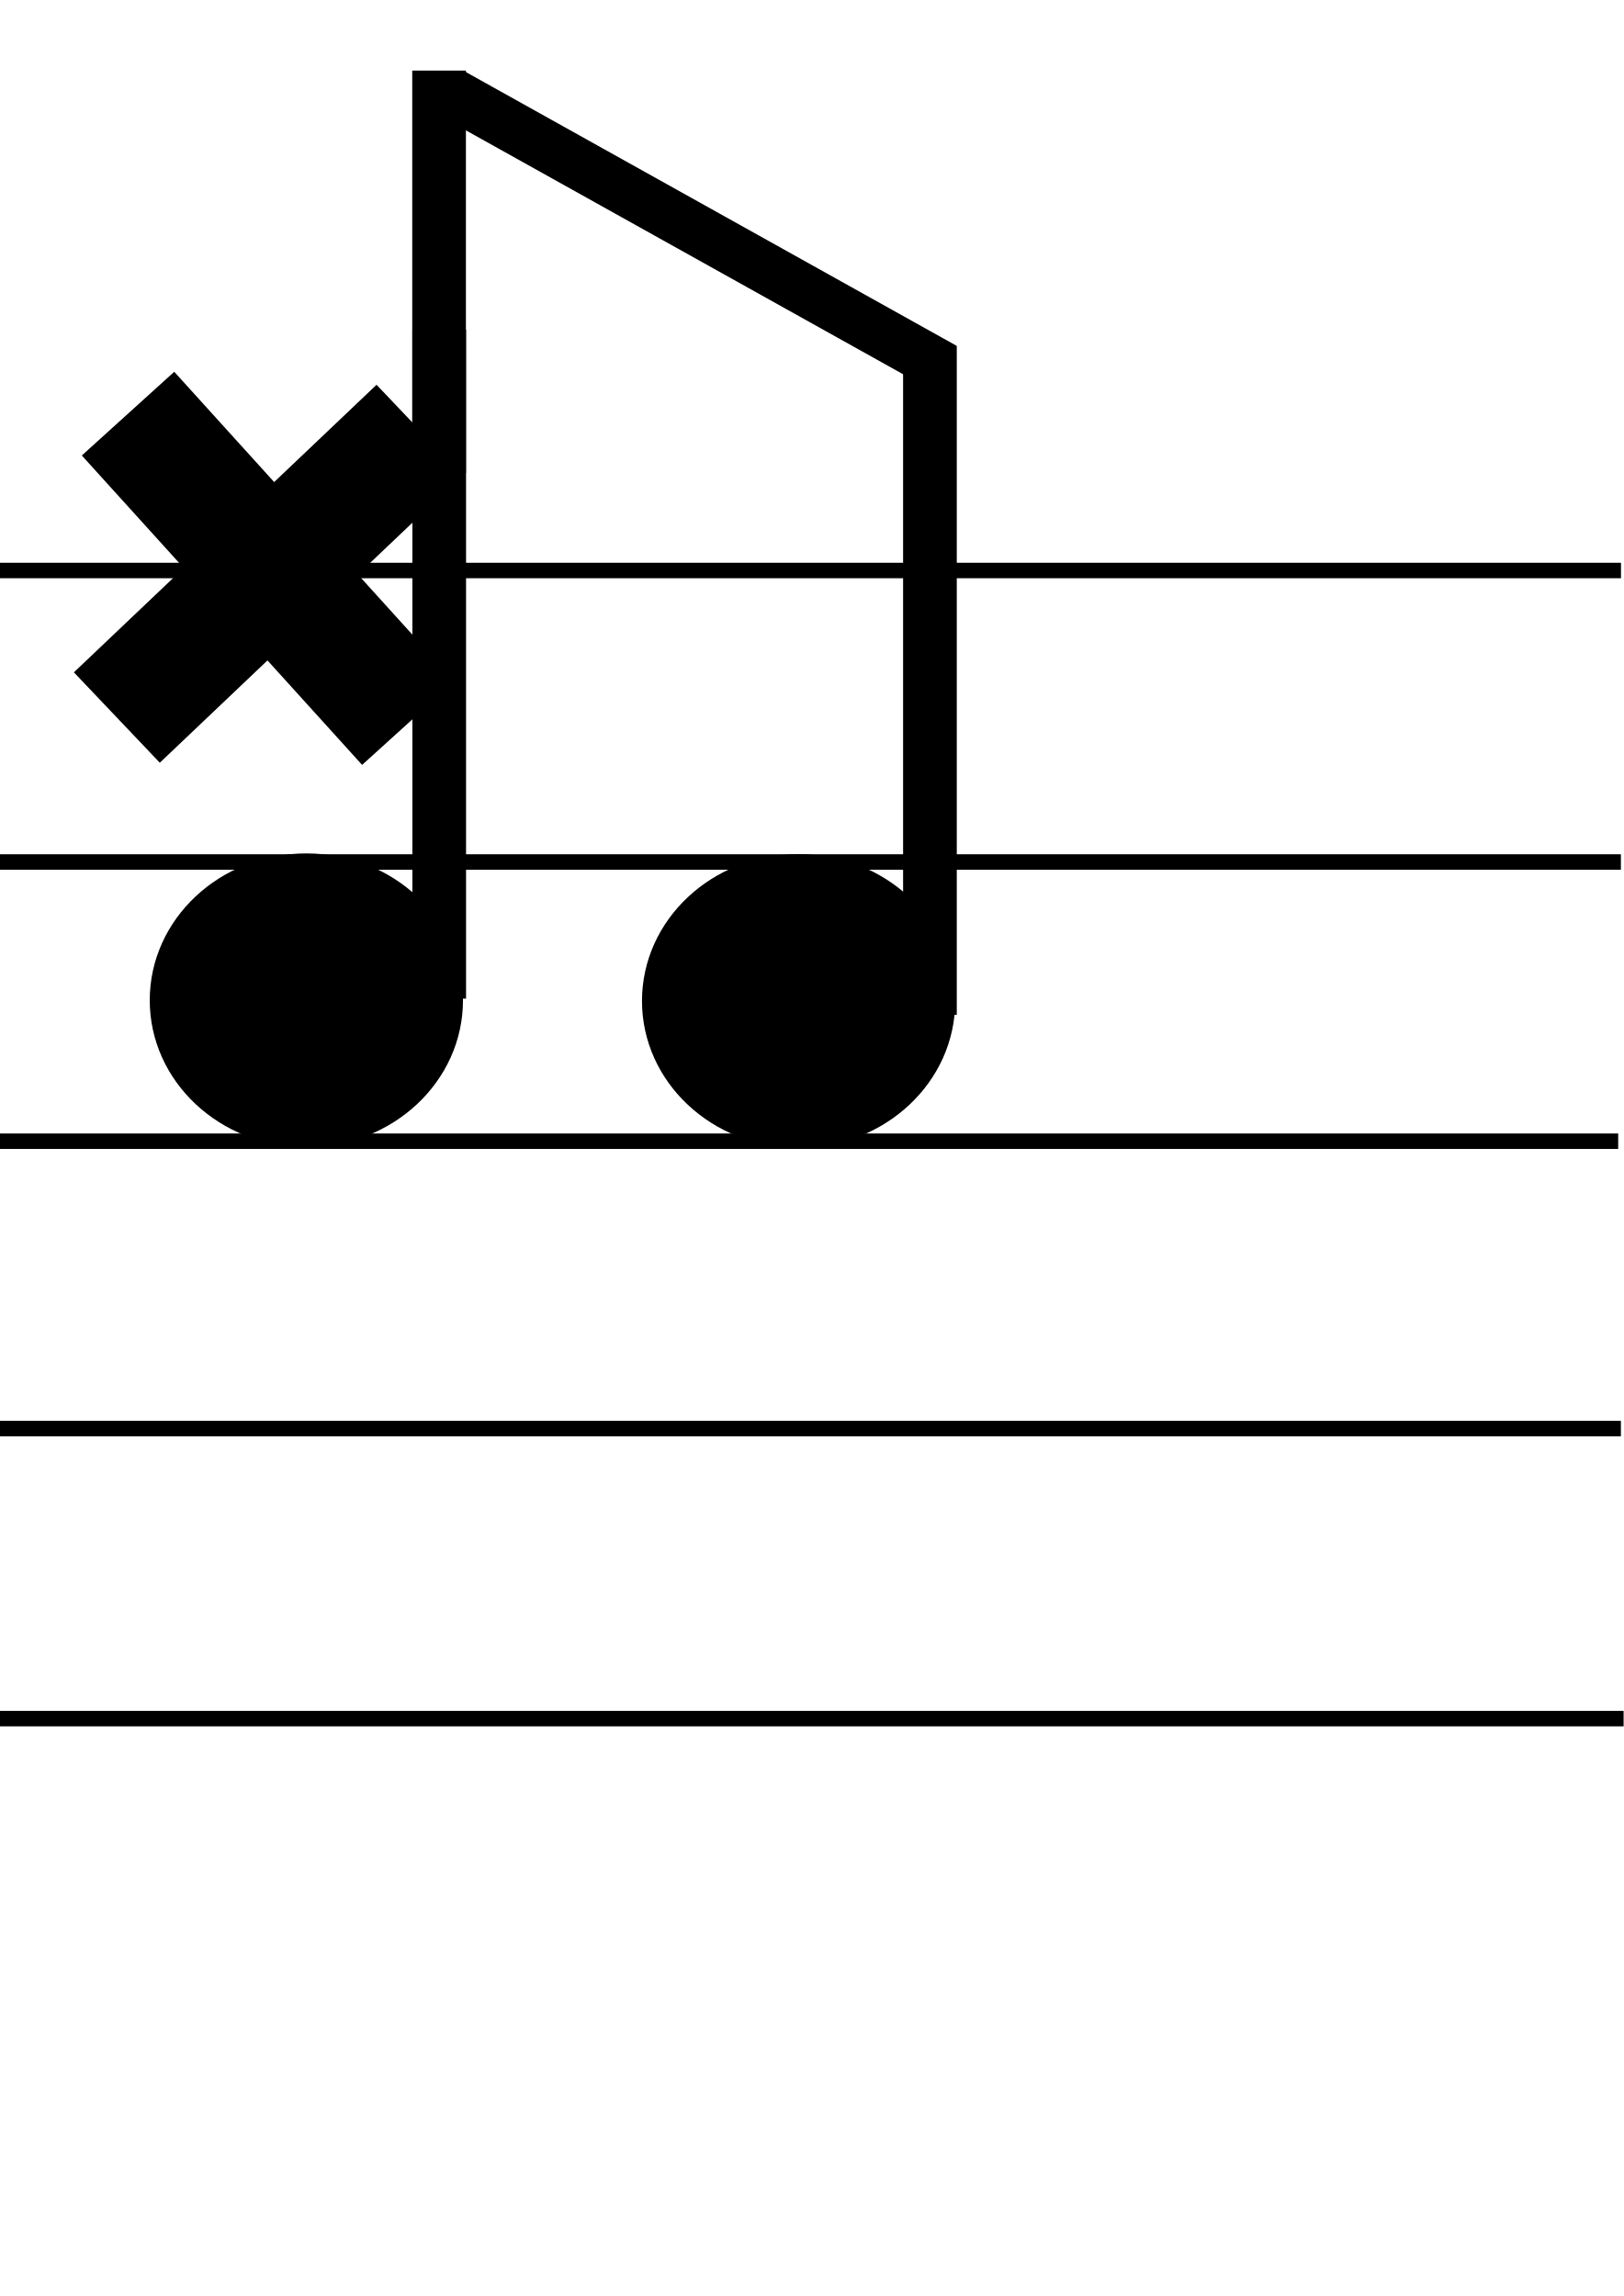
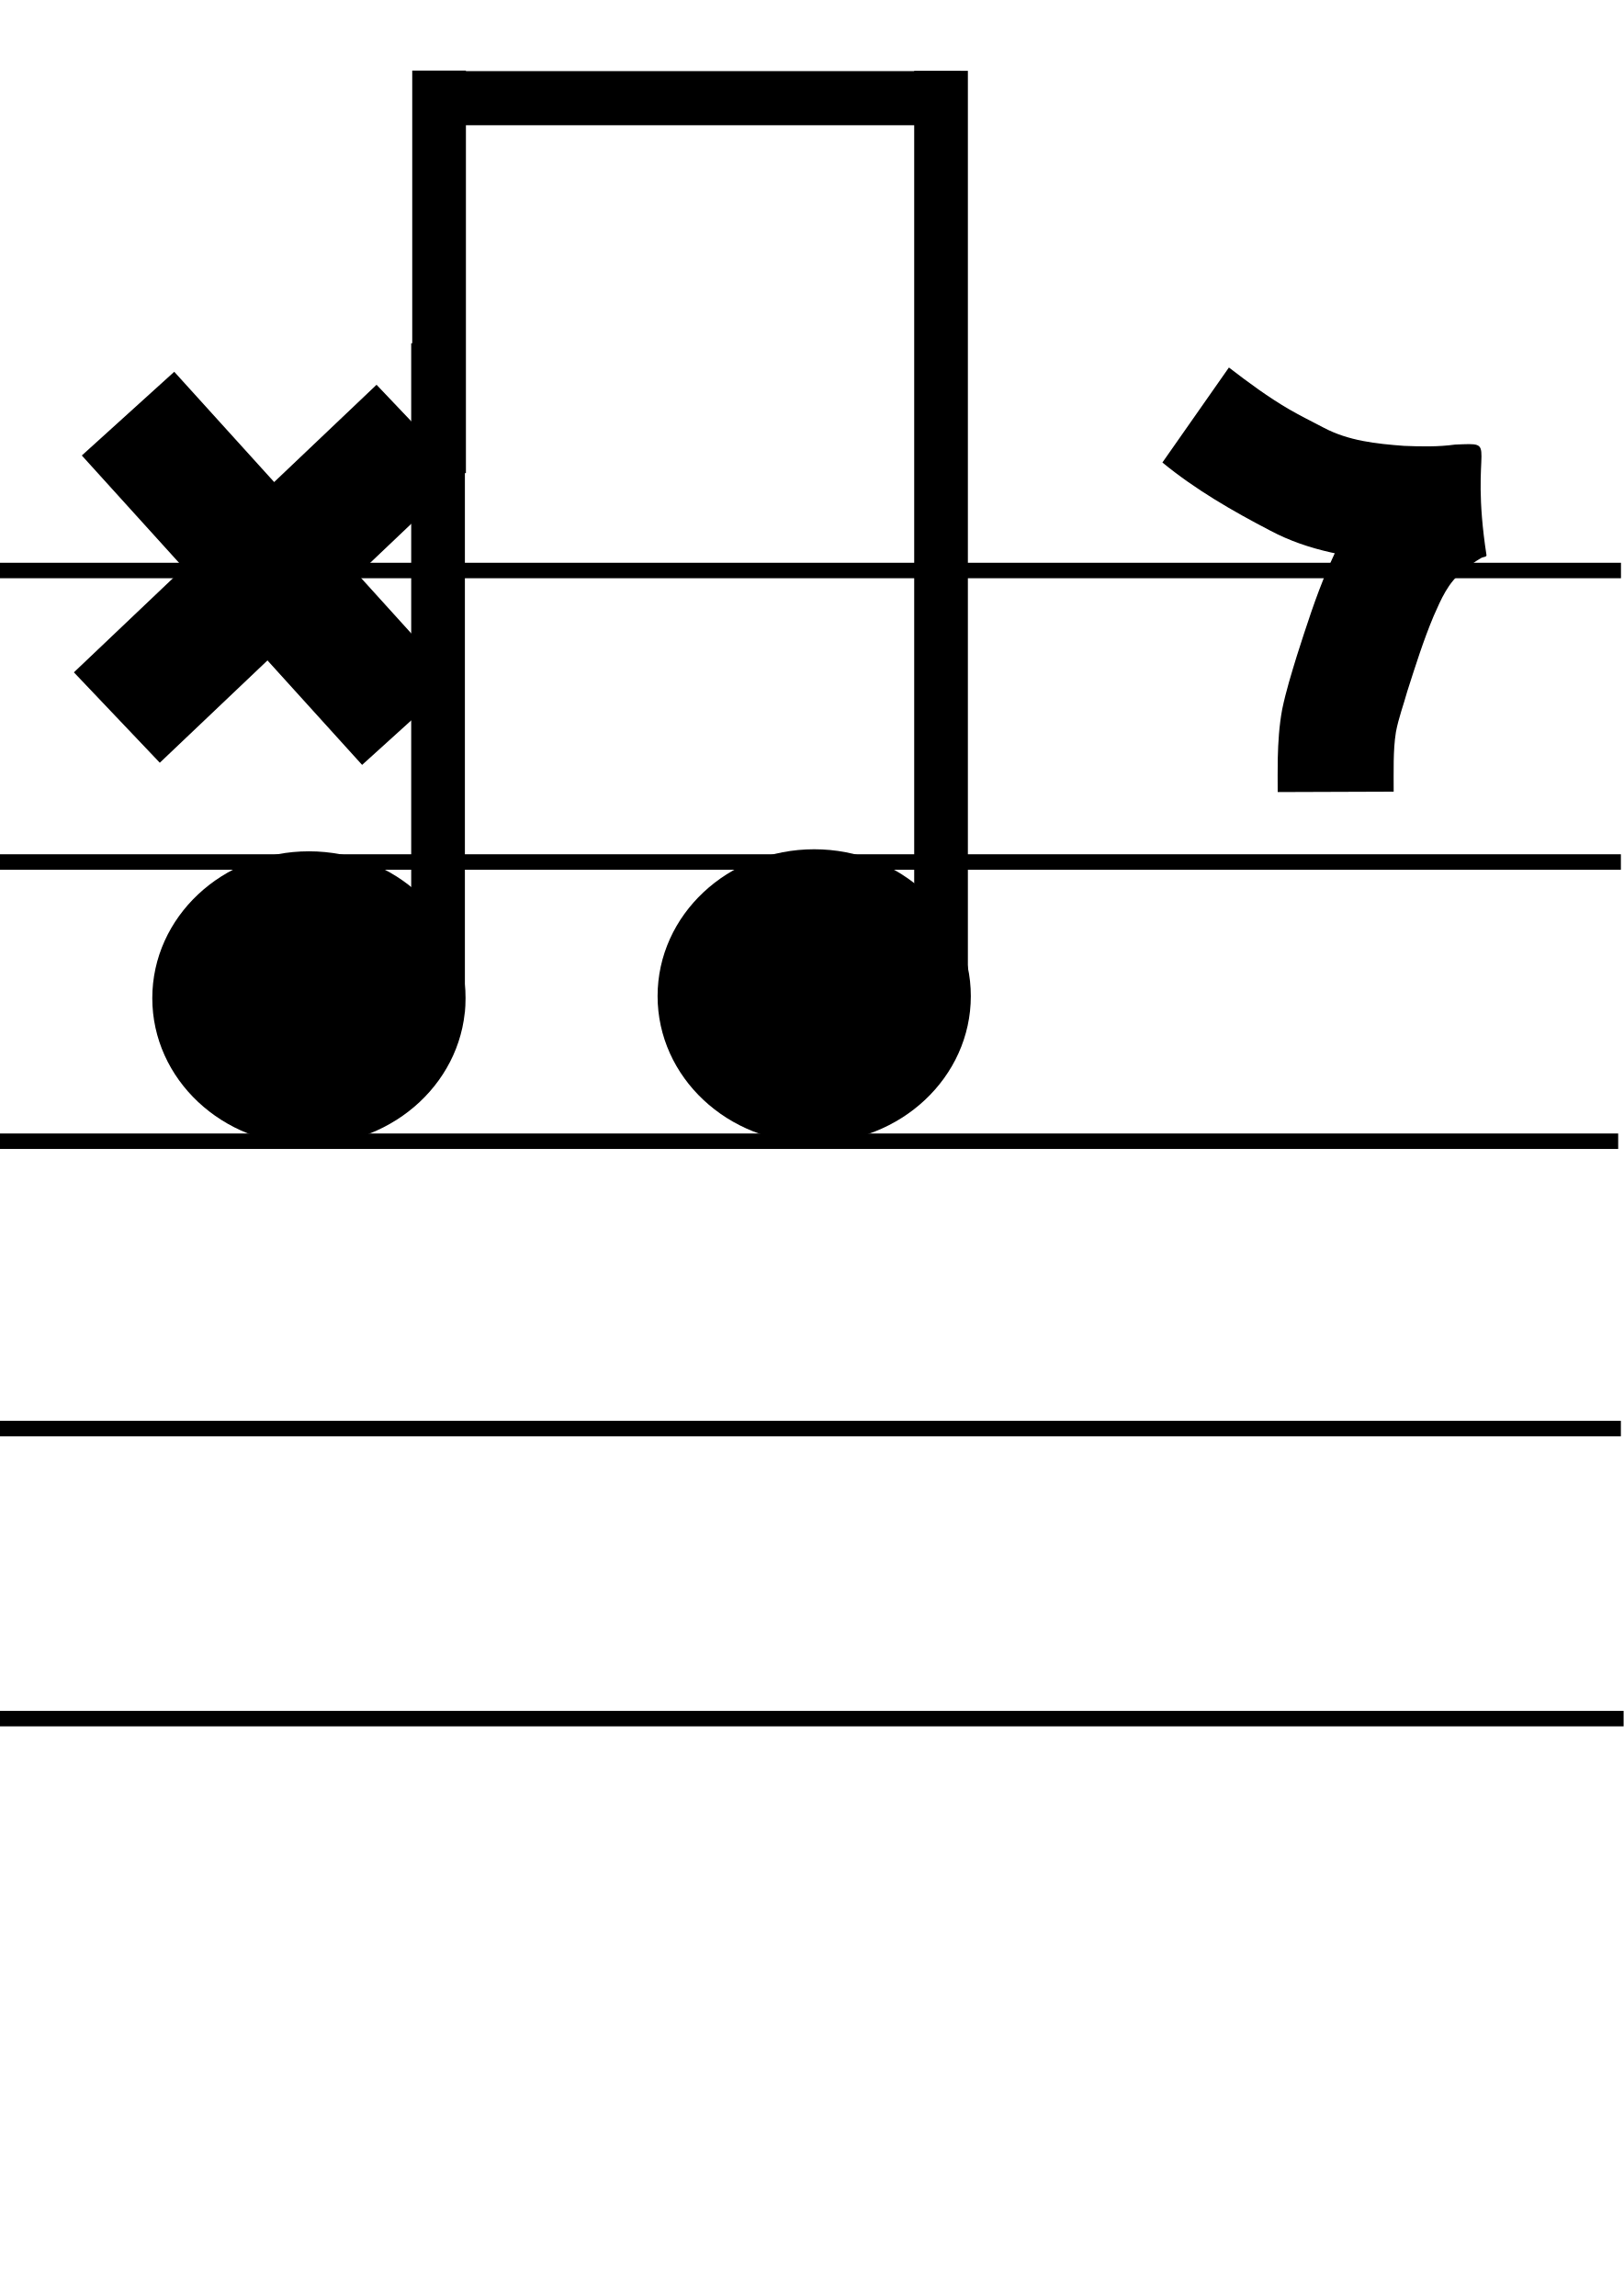
<svg xmlns="http://www.w3.org/2000/svg" width="210mm" height="297mm" viewBox="0 0 210 297" version="1.1" id="svg5" xml:space="preserve">
  <defs id="defs2" />
  <g id="layer1" style="display:inline" transform="translate(-0.2077924,-0.3506494)">
    <rect style="display:inline;fill:#000000;stroke-width:0.265" id="rect707-3-8" width="210" height="2" x="0.195" y="221.662" />
    <rect style="display:inline;fill:#000000;stroke-width:0.265" id="rect707-3-8-4" width="210" height="2" x="-0.156" y="184.143" />
    <rect style="display:inline;fill:#000000;stroke-width:0.265" id="rect707-3" width="210" height="2" x="-0.506" y="146.974" />
    <rect style="display:inline;fill:#000000;stroke-width:0.265" id="rect707-3-8-4-4" width="210" height="2" x="-0.156" y="110.857" />
    <rect style="fill:#000000;stroke-width:0.265" id="rect707" width="210" height="2" x="-0.145" y="73.148" />
  </g>
  <g id="g836" transform="translate(-104.4487,157.102)">
    <g id="g779-3-1" transform="translate(104.4189,-111.6377)">
      <rect style="fill:#000000;stroke-width:0.265" id="rect753-1-6" width="54" height="16.13" x="17.096" y="-14.962" transform="rotate(47.83112)" />
      <rect style="fill:#000000;stroke-width:0.265" id="rect753-4-3-3" width="54" height="16.13" x="-32.357" y="-52.821" transform="rotate(136.4595)" />
    </g>
-     <ellipse style="fill:#000000;stroke-width:0.307" id="path833" cx="207.736" cy="-27.62" rx="20.256" ry="18.995" />
-     <ellipse style="fill:#000000;stroke-width:0.307" id="path833-8" cx="144.072" cy="-27.712" rx="20.256" ry="18.995" />
+     <ellipse style="fill:#000000;stroke-width:0.307" id="path833-8" cx="144.401" cy="-27.985" rx="20.256" ry="18.995" />
+     <ellipse style="fill:#000000;stroke-width:0.307" id="path833-8-2" cx="209.753" cy="-28.25" rx="20.256" ry="18.995" />
  </g>
  <g id="g852" transform="translate(92.23805,4.067995)">
    <rect style="fill:#000000;stroke-width:0.257" id="rect849" width="6.943" height="52.071" x="-38.922" y="5.06" />
-     <rect style="display:none;fill:#000000;stroke-width:0.265" id="rect906" width="6.943" height="66.202" x="99.676" y="166.661" transform="translate(-55.41987,-3.016047)" />
-     <rect style="fill:#000000;stroke-width:0.303" id="rect906-4" width="6.943" height="86.539" x="24.563" y="40.675" />
-     <rect style="fill:#000000;stroke-width:0.303" id="rect906-4-0" width="6.943" height="86.539" x="-38.904" y="38.571" />
-     <rect style="fill:#000000;stroke-width:0.272" id="rect906-4-4" width="6.662" height="72.79" x="-27.07" y="-28.645" transform="matrix(0.3488553,-0.9371766,0.8732734,0.4872305,0,0)" ry="0" />
+     <rect style="display:none;fill:#000000;stroke-width:0.265" id="rect906" width="6.943" height="66.202" x="-38.558" y="50.403" />
+     <rect style="display:inline;fill:#000000;stroke-width:0.36" id="rect906-4-4" width="6.943" height="122.306" x="25.999" y="5.094" />
+     <rect style="display:inline;fill:#000000;stroke-width:0.303" id="rect906-4-3" width="6.943" height="86.539" x="-39.055" y="40.337" />
  </g>
-   <g id="g980" transform="translate(116.1704,-43.0622)" style="display:none">
-     <path style="display:none;fill:#000000;stroke-width:0.265" id="path977" d="m 26.458,88.478 c 4.273,3.503 9.042,6.255 13.926,8.798 5.006,2.668 10.549,3.545 16.126,4.001 3.173,0.217 6.369,0.126 9.53,-0.219 -5.796,0.326 0.32,0.279 -4.43,-13.991 -0.116,-0.35 -0.655,0.34 -0.977,0.52 -1.664,0.935 -3.153,2.021 -4.651,3.201 -2.371,1.93 -4.387,4.255 -5.93,6.898 -0.927,1.59 -1.456,2.861 -2.205,4.516 -1.577,3.673 -2.784,7.483 -4.004,11.284 -0.7,2.283 -1.405,4.559 -1.892,6.899 -0.394,2.111 -0.528,4.254 -0.577,6.397 -0.022,1.441 -0.014,2.882 -0.009,4.323 0,0 15,-0.052 15,-0.052 v 0 c -0.005,-1.317 -0.011,-2.633 0.006,-3.95 0.024,-1.258 0.084,-2.516 0.286,-3.76 0.334,-1.798 0.985,-3.512 1.469,-5.272 1.05,-3.27 2.075,-6.553 3.405,-9.724 0.969,-2.184 1.872,-4.377 3.843,-5.864 0.752,-0.628 1.484,-1.185 2.337,-1.672 0.217,-0.124 0.696,-0.108 0.658,-0.355 -2.272,-14.747 1.896,-14.54 -4.063,-14.299 -2.182,0.304 -4.422,0.256 -6.615,0.165 -3.581,-0.271 -7.166,-0.645 -10.394,-2.359 -1.207,-0.626 -3.221,-1.651 -4.399,-2.337 -2.757,-1.604 -5.317,-3.496 -7.841,-5.439 0,0 -8.602,12.288 -8.602,12.288 z" />
+   <g id="g980" transform="translate(190.8296,-28.40008)" style="display:inline">
+     <path style="display:inline;fill:#000000;stroke-width:0.265" id="path977" d="m -40.488,88.23 c 4.273,3.503 9.042,6.255 13.926,8.798 5.006,2.668 10.549,3.545 16.126,4.001 3.173,0.217 6.369,0.126 9.53,-0.219 -5.796,0.326 0.32,0.279 -4.43,-13.991 -0.116,-0.35 -0.655,0.34 -0.977,0.52 -1.664,0.935 -3.153,2.021 -4.651,3.201 -2.371,1.93 -4.387,4.255 -5.93,6.898 -0.927,1.59 -1.456,2.861 -2.205,4.516 -1.577,3.673 -2.784,7.483 -4.004,11.284 -0.7,2.283 -1.405,4.559 -1.892,6.899 -0.394,2.111 -0.528,4.254 -0.577,6.397 -0.022,1.441 -0.014,2.882 -0.009,4.323 0,0 15,-0.052 15,-0.052 v 0 c -0.005,-1.317 -0.011,-2.633 0.006,-3.95 0.024,-1.258 0.084,-2.516 0.286,-3.76 0.334,-1.798 0.985,-3.512 1.469,-5.272 1.05,-3.27 2.075,-6.553 3.405,-9.724 0.969,-2.184 1.872,-4.377 3.843,-5.864 0.752,-0.628 1.484,-1.185 2.337,-1.672 0.217,-0.124 0.696,-0.108 0.658,-0.355 -2.272,-14.747 1.896,-14.54 -4.063,-14.299 -2.182,0.304 -4.422,0.256 -6.615,0.165 -3.581,-0.271 -7.166,-0.645 -10.394,-2.359 -1.207,-0.626 -3.221,-1.651 -4.399,-2.337 -2.757,-1.604 -5.317,-3.496 -7.841,-5.439 0,0 -8.602,12.288 -8.602,12.288 z" />
    <path style="display:none;fill:#000000;stroke-width:0.265" id="path356" d="m 86.707,58.259 c 8.48,10.49 20.115,17.787 28.993,27.893 -2.314,-1.751 1.644,-9.553 -3.298,-5.663 -6.262,3.785 -13.245,6.895 -18.376,12.178 -3.753,5.829 0.479,12.797 6.326,15.069 3.39,1.892 11.206,5.389 12.043,5.858 -5.256,-2.555 3.701,-12.071 -2.414,-10.469 -9.344,2.143 -19.104,6.771 -23.342,15.916 -3.707,6.672 -1.061,15.99 6.104,19.067 5.017,2.404 12.047,5.635 16.823,4.897 0.992,-4.246 4.245,-10.149 2.461,-13.677 -2.796,-2.572 -12.455,-1.132 -10.868,-5.573 5.144,-6.343 14.547,-4.743 20.779,-9.074 3.165,-4.036 3.514,-11.977 -2.149,-13.963 -4.011,-1.354 -9.656,-6.565 -12.899,-4.998 2.526,2.25 -3.551,8.251 0.849,5.039 6.478,-4.805 14.563,-7.422 20.339,-13.145 3.998,-5.711 -0.461,-12.114 -5.135,-15.638 -7.295,-7.195 -15.408,-13.505 -22.634,-20.774 -5.504,-0.702 -8.704,5.486 -13.602,7.056 z" transform="translate(-72.81468,178.7843)" />
  </g>
  <g id="g993" style="display:none">
    <path style="display:inline;fill:#000000;stroke-width:0.265" id="path990" d="m 68.694,17.255 c 1.078,-0.199 2.175,-0.462 3.277,-0.43 0.739,-0.044 1.317,0.294 1.948,0.611 0.364,0.234 0.769,0.399 1.129,0.639 0.211,0.141 -0.226,-0.201 0.12,0.226 0.532,0.857 0.795,1.878 1.099,2.837 0.389,1.39 0.459,2.834 0.513,4.267 -0.052,1.248 -0.342,2.472 -0.517,3.707 -0.418,2.718 0.278,4.124 2.382,5.851 1.389,1.061 3.023,1.478 4.727,1.66 1.022,0.084 2.048,0.071 3.072,0.067 0.148,-7.94e-4 0.297,-0.002 0.445,-0.003 0,0 -0.041,-7 -0.041,-7 v 0 c -0.146,7.94e-4 -0.292,0.002 -0.438,0.003 -0.782,0.004 -1.564,0.016 -2.345,-0.032 -0.34,-0.029 -0.682,-0.05 -1.013,-0.133 -0.093,-0.073 -0.161,-0.235 -0.279,-0.22 -0.089,0.011 0.096,0.154 0.126,0.239 0.384,1.09 0.19,0.45 0.206,1.42 0.005,0.293 0.073,-1.24 0.09,-0.876 0.229,-1.646 0.632,-3.279 0.58,-4.953 C 83.694,23.069 83.539,20.996 82.936,19.006 82.337,17.144 81.733,15.23 80.452,13.709 79.426,12.556 78.412,11.84 77.042,11.171 75.423,10.367 73.738,9.775 71.901,9.825 c -1.653,0.04 -3.294,0.26 -4.905,0.638 0,0 1.698,6.791 1.698,6.791 z" />
  </g>
-   <g id="g1228" style="display:none">
-     <rect style="fill:#000000;stroke-width:0.265" id="rect1230" width="138.738" height="7" x="34.308" y="290.672" />
-     <rect style="fill:#000000;stroke-width:0.265" id="rect1225" width="68.238" height="7" x="35.062" y="280.492" />
+   <g id="g1228" style="display:inline" transform="translate(22.50228,-282.7289)">
+     <rect style="display:none;fill:#000000;stroke-width:0.265" id="rect1230" width="138.738" height="7" x="34.308" y="290.672" />
+     <rect style="display:inline;fill:#000000;stroke-width:0.265" id="rect1225" width="68.238" height="7" x="33.538" y="291.929" />
  </g>
</svg>
